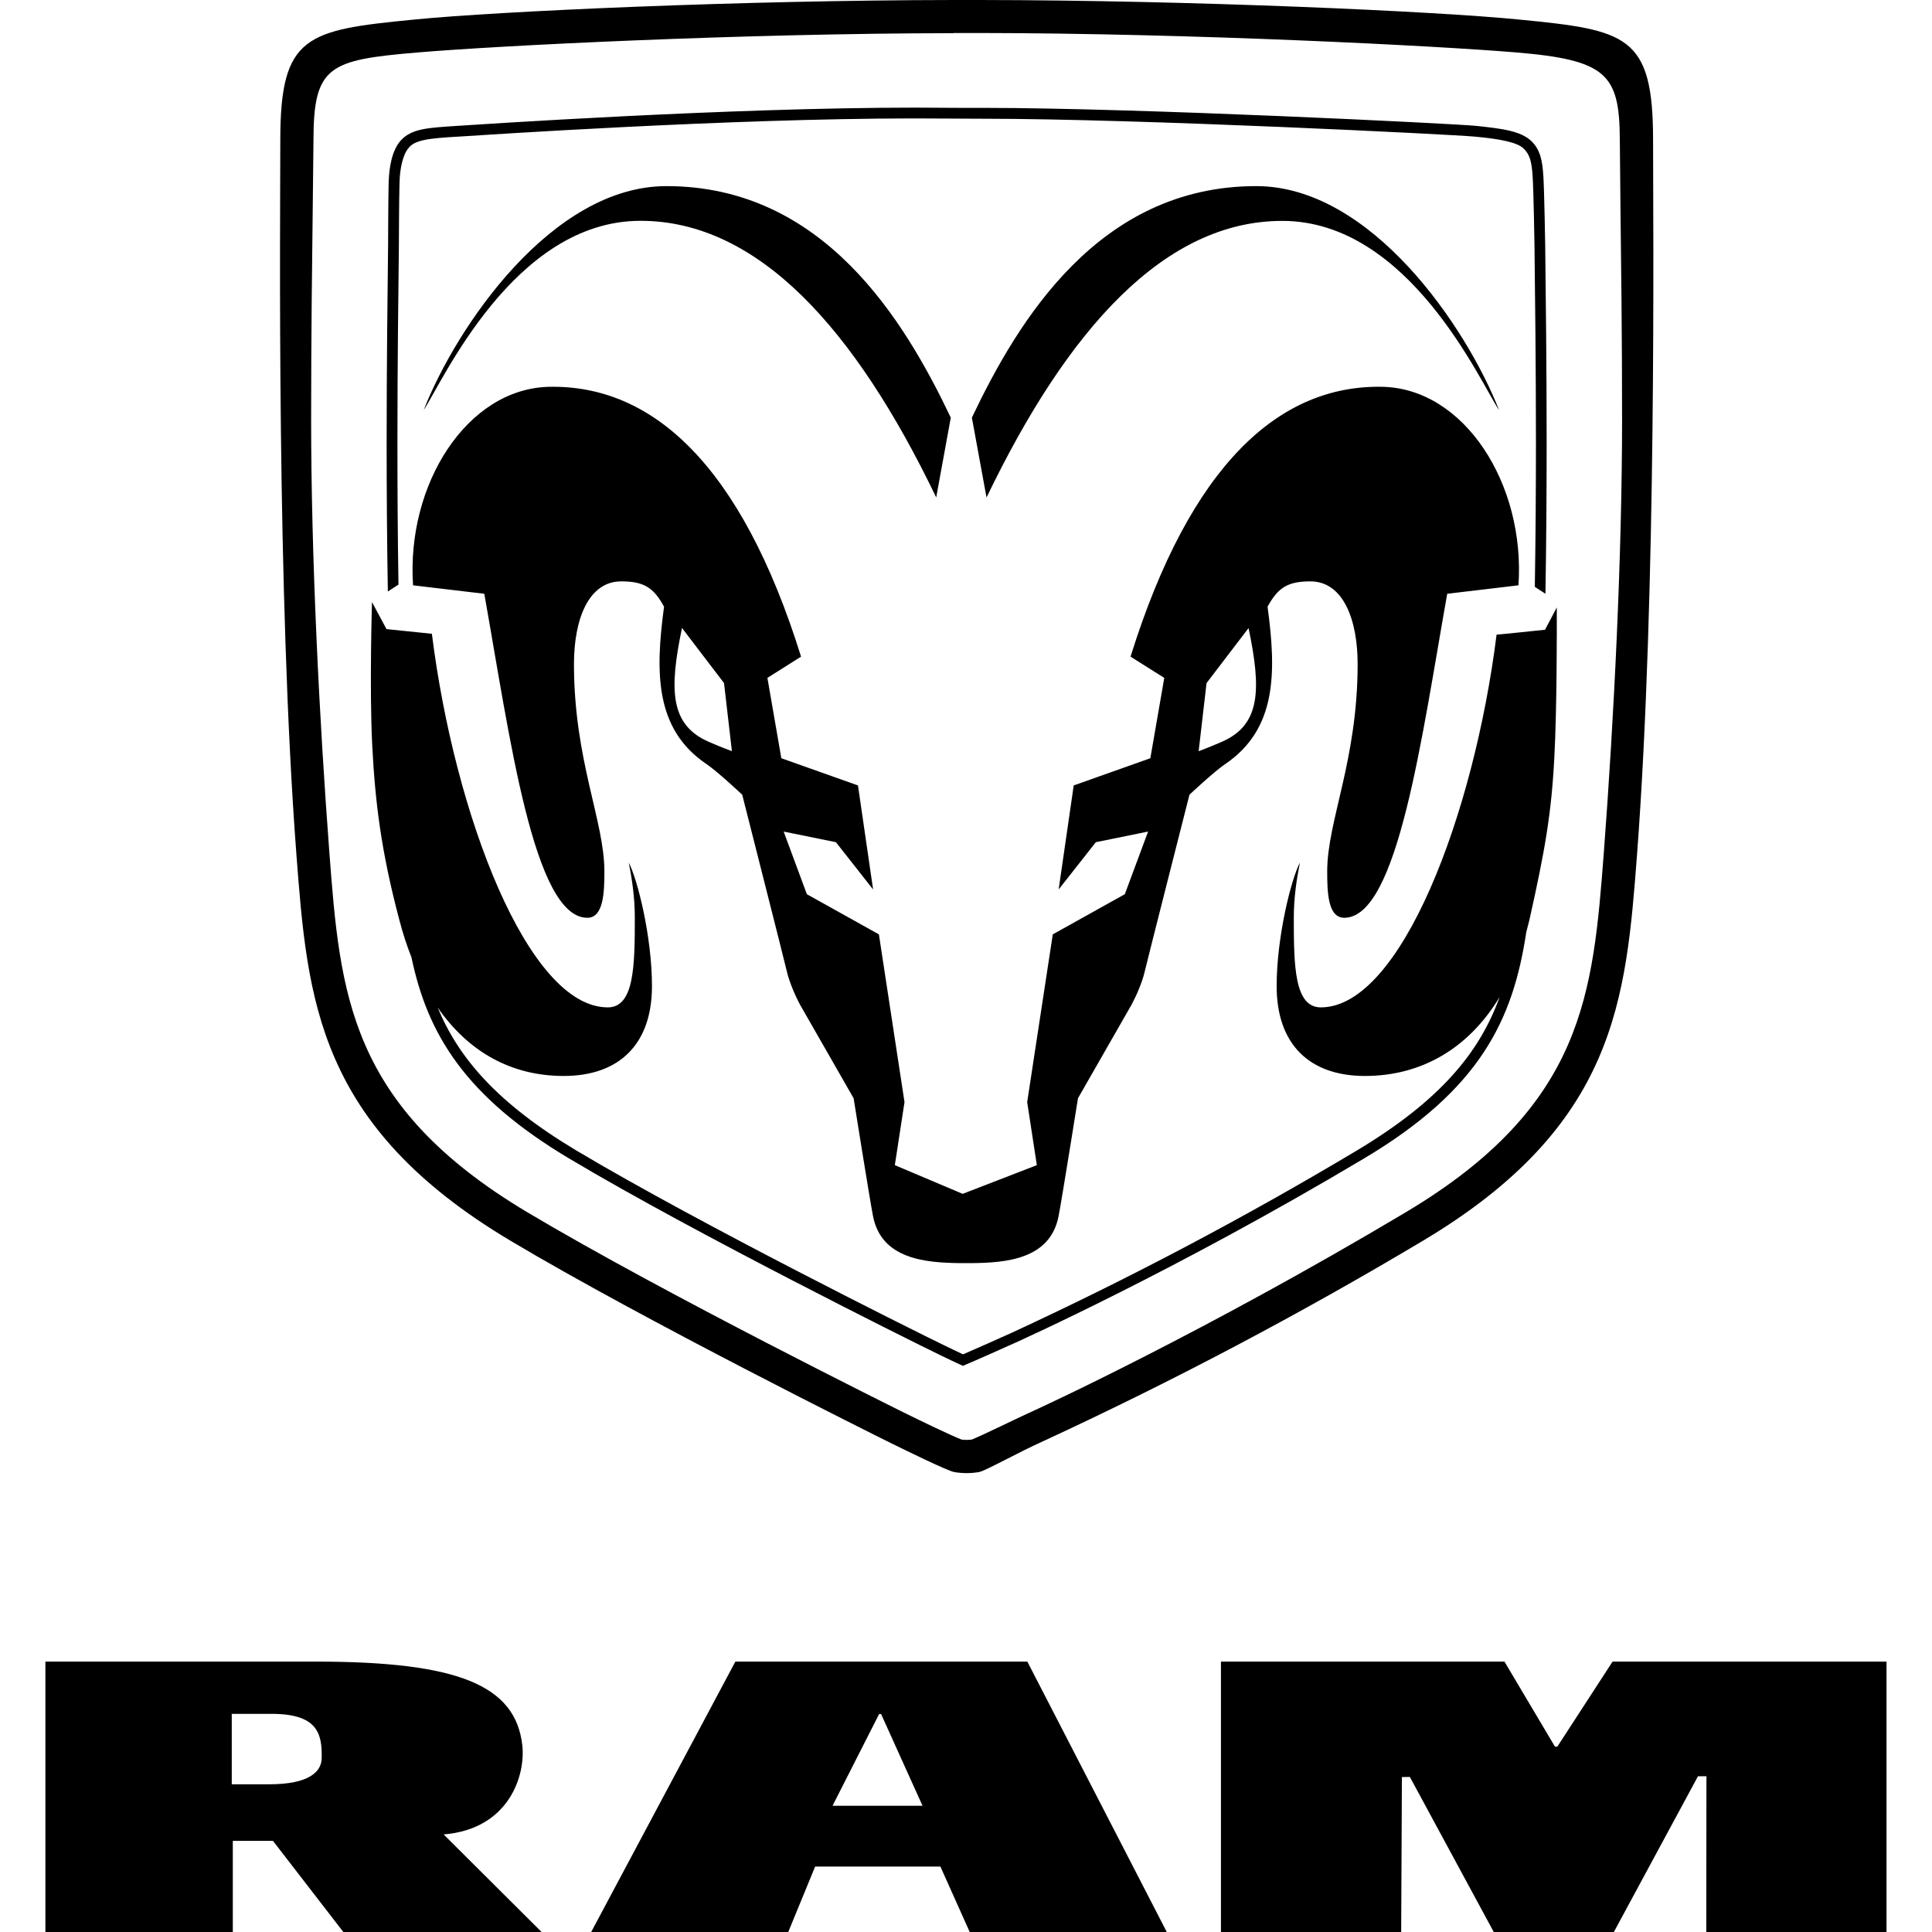
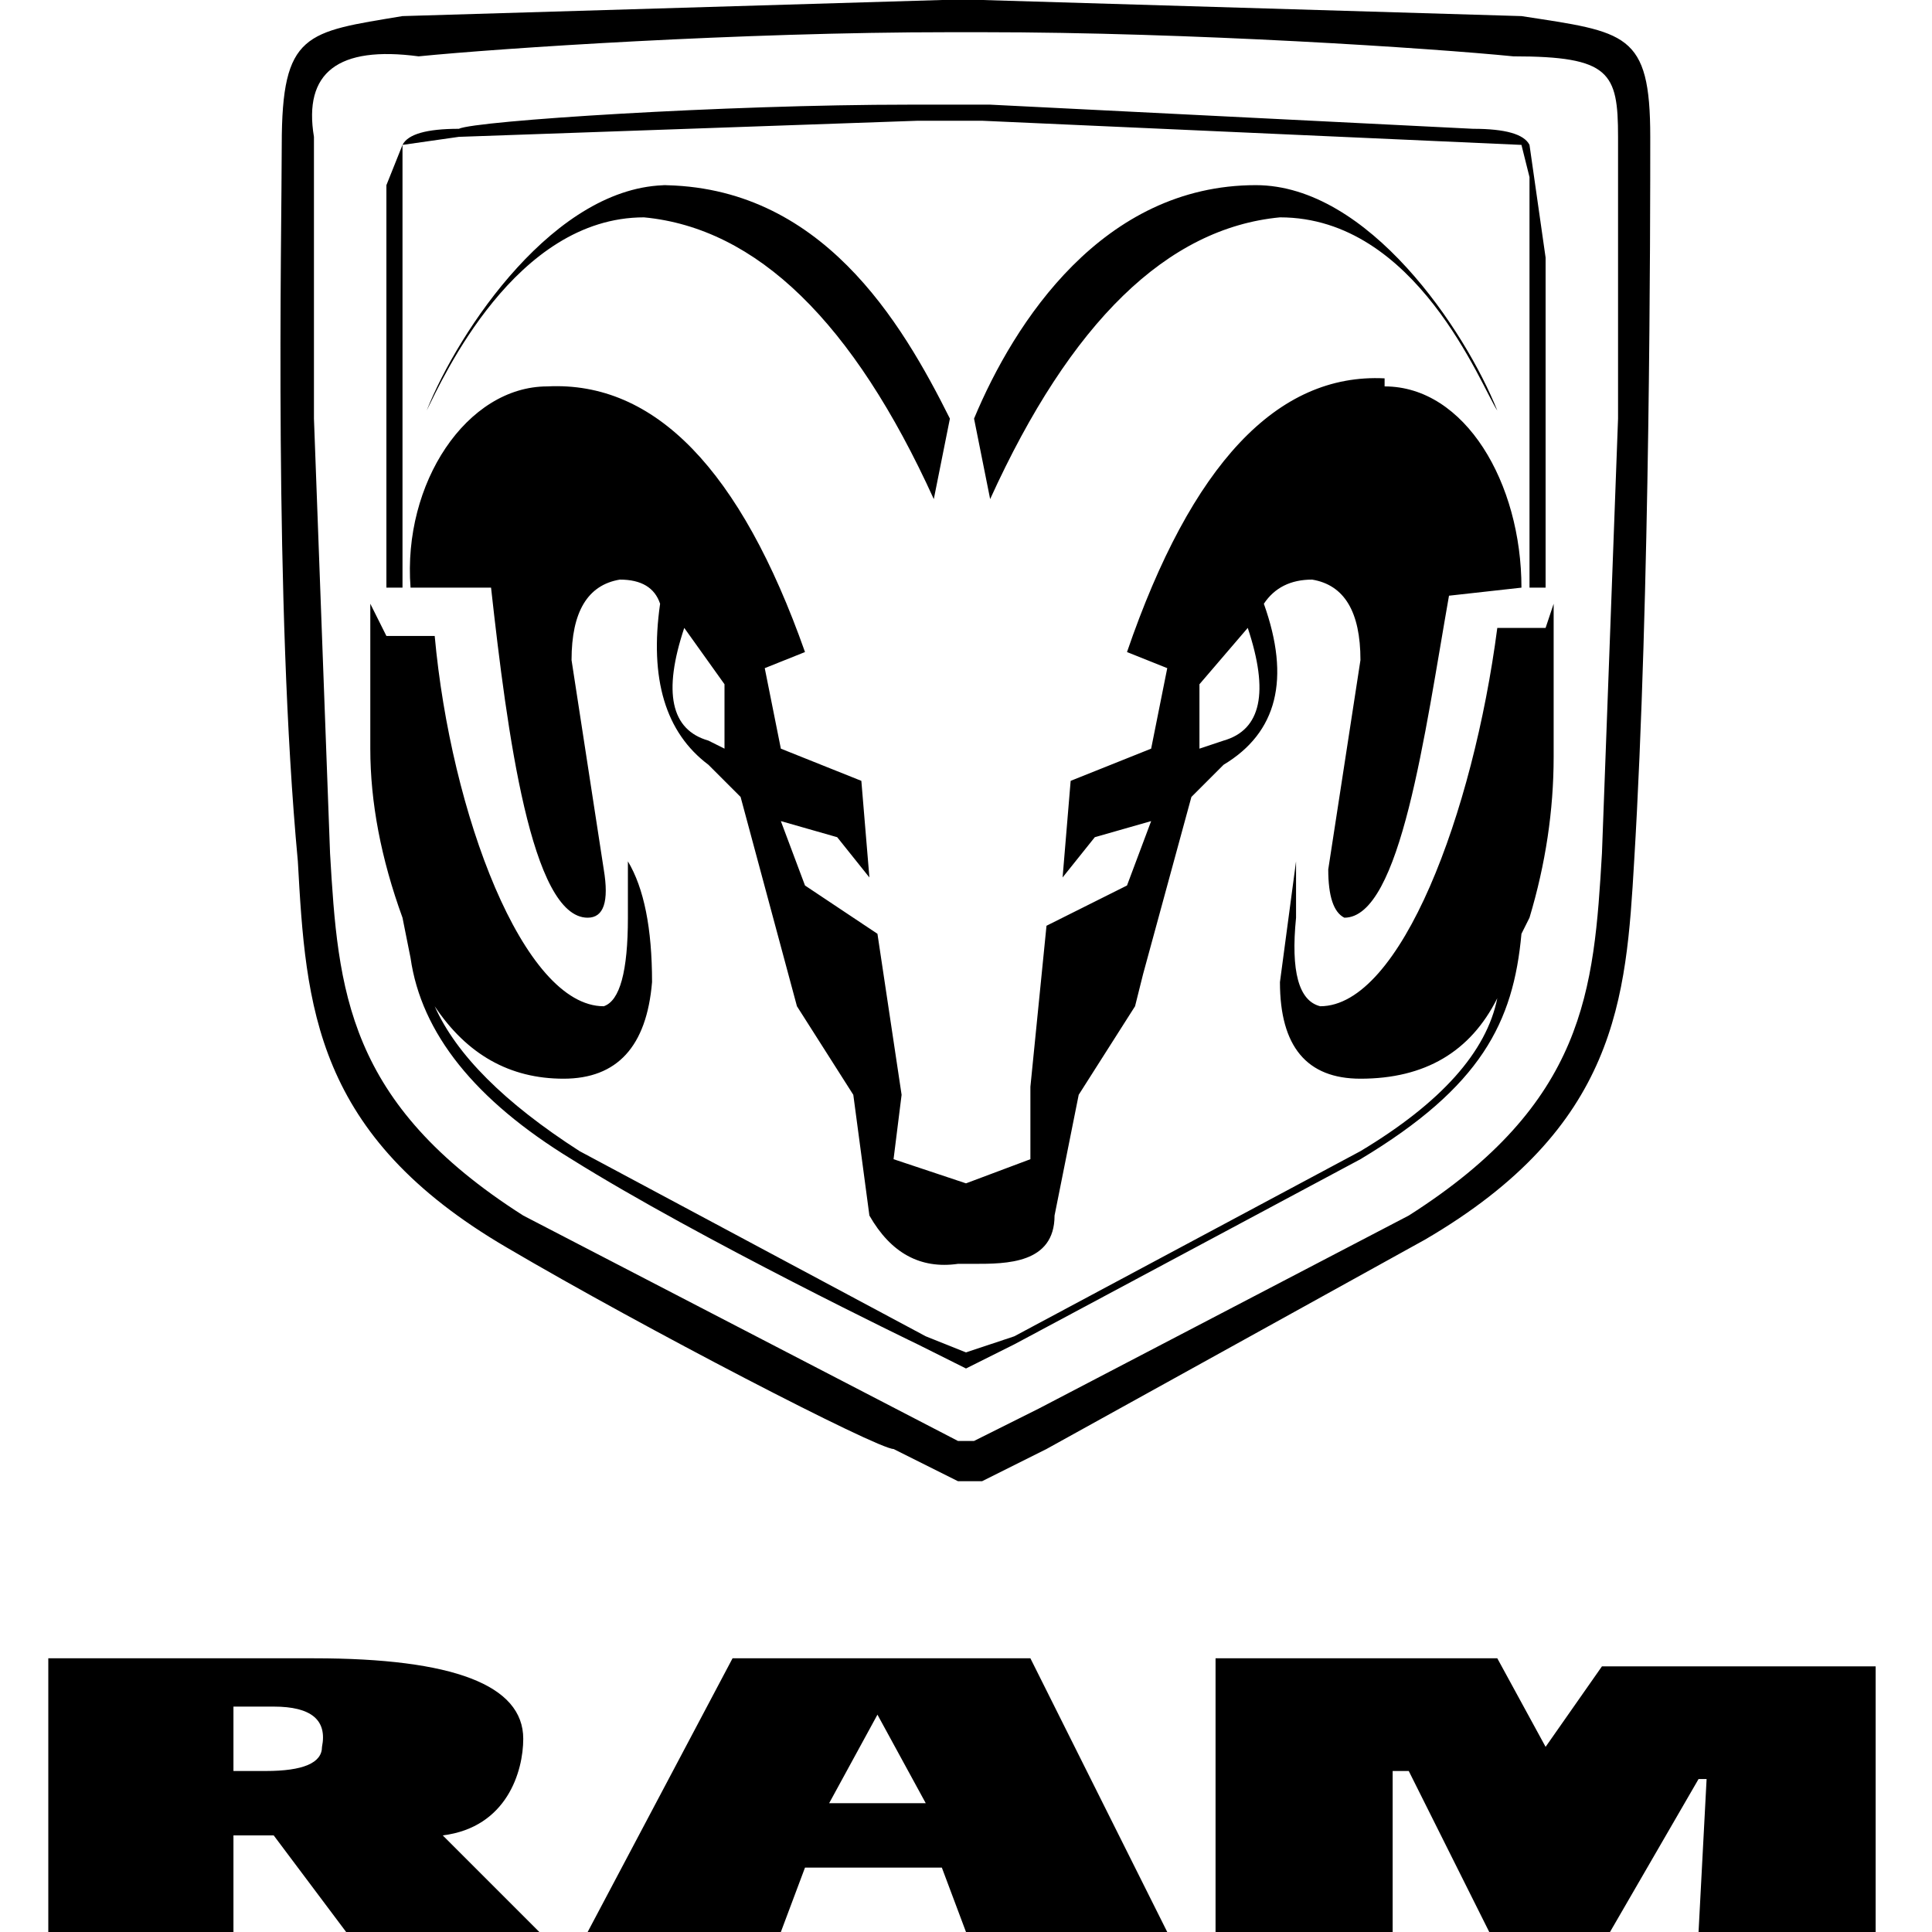
<svg xmlns="http://www.w3.org/2000/svg" viewBox="0 0 24 24">
-   <path d="m11.46 22.432-.515-1.14h-.024l-.579 1.14zm.222.755h-1.556L9.792 24H7.344l1.791-3.359h3.627L14.494 24h-2.448zm9.516-1.122h-.105L20.048 24h-1.492l-1.042-1.926-.099.001L17.406 24h-2.239v-3.359h3.522l.627 1.056h.03l.686-1.056h3.403V24h-2.239zm-18.319.1h.467c.501 0 .647-.161.65-.322.007-.311-.052-.553-.625-.553h-.492zm.512.703h-.499V24H.564v-3.359h3.358c1.761 0 2.48.29 2.566 1.037.043.372-.161 1.043-.977 1.11L6.728 24H4.265zM11.844.412c-2.642.003-5.658.155-6.66.24-1.093.093-1.289.164-1.29 1.087l-.009.838c-.008.658-.02 1.587-.02 2.633 0 1.704.101 3.717.226 5.373.134 1.761.24 3.152 2.458 4.475 1.704 1.016 4.668 2.484 4.697 2.498.171.085.565.275.699.327a.5.5 0 0 0 .126 0c.137-.054.572-.27.786-.366.021-.009 2.077-.95 4.608-2.459 2.218-1.323 2.324-2.714 2.459-4.476.125-1.656.226-3.67.226-5.374 0-1.045-.012-1.974-.02-2.632l-.008-.838c-.004-.813-.158-.993-1.291-1.087-1.002-.083-4.018-.238-6.66-.241h-.327zM12.173 0c2.632.003 5.647.139 6.7.243 1.337.131 1.662.194 1.662 1.496 0 1.027.047 5.619-.199 8.875-.138 1.806-.257 3.365-2.658 4.798a51 51 0 0 1-4.71 2.487c-.311.138-.721.37-.804.387a.9.9 0 0 1-.312 0c-.092-.019-.593-.265-.786-.36s-3.067-1.525-4.726-2.514c-2.401-1.432-2.52-2.991-2.658-4.798-.247-3.256-.2-7.849-.2-8.875 0-1.302.325-1.365 1.662-1.496C6.197.139 9.212.003 11.844 0zM8.279 2.312c1.95 0 2.955 1.664 3.532 2.876l-.181.991c-1.01-2.1-2.215-3.436-3.674-3.436-1.577 0-2.465 2.012-2.693 2.351.407-1.034 1.591-2.782 3.016-2.782m10.343 2.783c-.229-.339-1.116-2.351-2.693-2.351-1.459 0-2.663 1.336-3.674 3.436l-.182-.992c.576-1.212 1.581-2.876 3.532-2.876 1.426 0 2.611 1.748 3.017 2.783m-3.444 4.12c-.163.071-.288.117-.288.117l.098-.846.522-.684c.161.769.149 1.203-.332 1.413m-6.374 0c-.481-.21-.493-.644-.332-1.414l.522.684.098.846s-.126-.045-.288-.116m8.367-4.41c-1.276-.025-2.381.961-3.127 3.352l.419.264-.173.998-.952.338-.187 1.292.462-.587.649-.132-.289.778-.895.499-.318 2.084.12.783-.92.356v.001l-.844-.357.12-.783-.318-2.084-.895-.499-.288-.778.649.132.462.587-.188-1.292-.952-.338-.173-.998.418-.264c-.745-2.39-1.85-3.376-3.127-3.352-1.02.02-1.778 1.209-1.693 2.466l.885.105c.317 1.773.612 4.025 1.28 4.025.203 0 .212-.319.212-.577 0-.627-.378-1.38-.378-2.575 0-.552.179-1.027.587-1.027.277 0 .402.074.532.315-.11.818-.114 1.52.525 1.953.141.095.446.382.446.382s.525 2.067.557 2.205c.03.126.104.298.161.403l.666 1.163s.199 1.249.241 1.465c.105.533.648.579 1.091.583h.123c.444-.003.986-.049 1.091-.583.042-.215.241-1.465.241-1.465l.666-1.163c.057-.105.132-.277.161-.403.032-.138.558-2.205.558-2.205s.305-.287.446-.382c.638-.433.635-1.135.524-1.953.131-.241.255-.315.532-.315.408 0 .587.475.587 1.027 0 1.196-.378 1.948-.378 2.575 0 .259.008.577.212.577.667 0 .963-2.252 1.279-4.025l.885-.105c.086-1.257-.672-2.446-1.692-2.466m-4.953-3.33c1.928 0 5.848.197 6.1.222.326.029.541.074.614.153.073.074.095.158.107.344.012.173.023.858.023.859.007.612.018 1.475.018 2.446 0 .57-.004 1.176-.014 1.791l.132.086c.011-.644.015-1.281.015-1.877 0-.972-.011-1.836-.018-2.448 0-.001-.011-.684-.023-.866-.012-.189-.038-.323-.146-.43-.136-.13-.366-.157-.695-.192-.265-.026-4.175-.222-6.113-.223-.278.002-.571-.003-.854-.003-2.323 0-5.419.21-5.675.226-.379.025-.58.033-.717.189-.106.13-.137.323-.144.513-.005.185-.007.786-.007.787-.007.611-.018 1.476-.018 2.448 0 .587.004 1.214.015 1.848l.132-.086c-.01-.604-.013-1.201-.013-1.762 0-.971.011-1.835.018-2.447 0-.001.002-.603.008-.784.004-.176.041-.348.113-.431.074-.096.236-.12.621-.141.257-.016 3.349-.226 5.665-.226zm7.121 6.071-.146.277s-.582.061-.602.061c-.281 2.239-1.19 4.63-2.183 4.63-.327 0-.336-.507-.336-1.111 0-.257.036-.486.076-.687-.106.197-.289.918-.289 1.534 0 .72.405 1.116 1.097 1.116.702 0 1.289-.343 1.673-.981-.248.686-.732 1.281-1.767 1.903a46 46 0 0 1-4.298 2.27c-.181.081-.416.187-.601.266-.17-.079-.333-.161-.47-.228-.025-.012-2.769-1.371-4.34-2.308-.969-.581-1.455-1.14-1.716-1.772.382.551.915.85 1.565.85.692 0 1.097-.396 1.097-1.116 0-.616-.182-1.337-.289-1.534.041.201.076.43.076.687 0 .603-.009 1.111-.336 1.111-.993 0-1.905-2.402-2.185-4.641l-.564-.058-.18-.336s-.033 1.075.003 1.78.11 1.312.337 2.17q.064.246.15.462c.198.946.658 1.729 1.974 2.509 1.58.942 4.322 2.3 4.349 2.313.149.073.349.173.527.254.194-.081.459-.201.658-.29.021-.01 1.971-.883 4.312-2.278 1.458-.864 1.865-1.731 2.029-2.82l.039-.152c.194-.868.274-1.322.31-2.028.032-.606.031-1.591.03-1.853" />
+   <path d="m11.5 22.4-.6-1.1-.6 1.1zm.2.8H10l-.3.8H7.3l1.8-3.4h3.7l1.7 3.4H12zm9.5-1.1h-.1L20 24h-1.5l-1-2h-.2v2h-2.2v-3.4h3.5l.6 1.1.7-1h3.4V24h-2.2zM2.9 22h.4q.7 0 .7-.3.1-.5-.6-.5h-.5zm.5.8h-.5V24H.6v-3.4h3.3q2.6 0 2.6 1c0 .4-.2 1.1-1 1.2L6.7 24H4.3zM11.8.4C9.2.4 6.2.6 5.2.7q-1.5-.2-1.3 1v3.5l.2 5.4c.1 1.7.2 3.1 2.4 4.5l5.4 2.8h.2l.8-.4 4.6-2.4c2.2-1.4 2.3-2.8 2.4-4.5l.2-5.4V1.7c0-.8-.1-1-1.3-1-1-.1-4-.3-6.6-.3zm.4-.4 6.7.2c1.3.2 1.6.2 1.6 1.5 0 1 0 5.7-.2 9-.1 1.7-.2 3.3-2.6 4.7L13 18l-.8.4h-.3l-.8-.4c-.2 0-3.1-1.5-4.8-2.5-2.4-1.4-2.5-3-2.6-4.8-.3-3.2-.2-7.8-.2-8.9C3.5.4 3.8.4 5 .2l6.7-.2zm-4 2.3c2 0 3 1.7 3.6 2.9l-.2 1Q10.1 2.9 8 2.7c-1.6 0-2.5 2-2.7 2.4.4-1 1.6-2.8 3-2.8m10.3 2.8c-.2-.3-1-2.4-2.7-2.4q-2.1.2-3.6 3.5l-.2-1c.5-1.2 1.6-2.9 3.5-2.9 1.4 0 2.6 1.8 3 2.8m-3.4 4.1-.3.1v-.8l.6-.7q.4 1.2-.3 1.4m-6.4 0q-.7-.2-.3-1.4l.5.7v.8zm8.4-4.5q-2-.1-3.2 3.4l.5.2-.2 1-1 .4-.1 1.2.4-.5.7-.2-.3.8-1 .5-.2 2v.9l-.8.3-.9-.3.1-.8-.3-2-.9-.6-.3-.8.7.2.4.5-.1-1.2-1-.4-.2-1 .5-.2Q8.8 4.7 6.8 4.8C5.8 4.8 5 6 5.1 7.3h1c.2 1.8.5 4.1 1.2 4.1q.3 0 .2-.6l-.4-2.6q0-.9.6-1 .4 0 .5.3-.2 1.4.6 2l.4.4.7 2.6.7 1.1.2 1.5q.4.7 1.1.6h.2c.4 0 1 0 1-.6l.3-1.5.7-1.1.1-.4.6-2.2.4-.4q1-.6.5-2 .2-.3.6-.3.6.1.6 1l-.4 2.6q0 .5.2.6c.7 0 1-2.3 1.3-4l.9-.1c0-1.3-.7-2.5-1.7-2.5m-5-3.3 6.7.3.1.4v5.1h.2V3.2L19 1.8q-.1-.2-.7-.2l-6-.3h-1c-2.3 0-5.4.2-5.6.3q-.6 0-.7.2l-.2.5v5H5V1.8l.7-.1 5.7-.2zm7.1 6-.1.3h-.6c-.3 2.3-1.2 4.7-2.2 4.7q-.4-.1-.3-1.1v-.7l-.2 1.5q0 1.2 1 1.2 1.2 0 1.7-1-.2 1-1.7 1.9l-4.3 2.3-.6.2-.5-.2-4.3-2.3q-1.4-.9-1.8-1.8.6.9 1.6.9t1.1-1.2q0-1-.3-1.5v.7q0 1-.3 1.1c-1 0-1.9-2.4-2.1-4.6h-.6l-.2-.4v1.8q0 1 .4 2.1l.1.5q.2 1.4 2 2.5c1.6 1 4.3 2.3 4.3 2.3l.6.3.6-.3 4.3-2.3c1.5-.9 1.9-1.7 2-2.8l.1-.2q.3-1 .3-2z" />
</svg>
